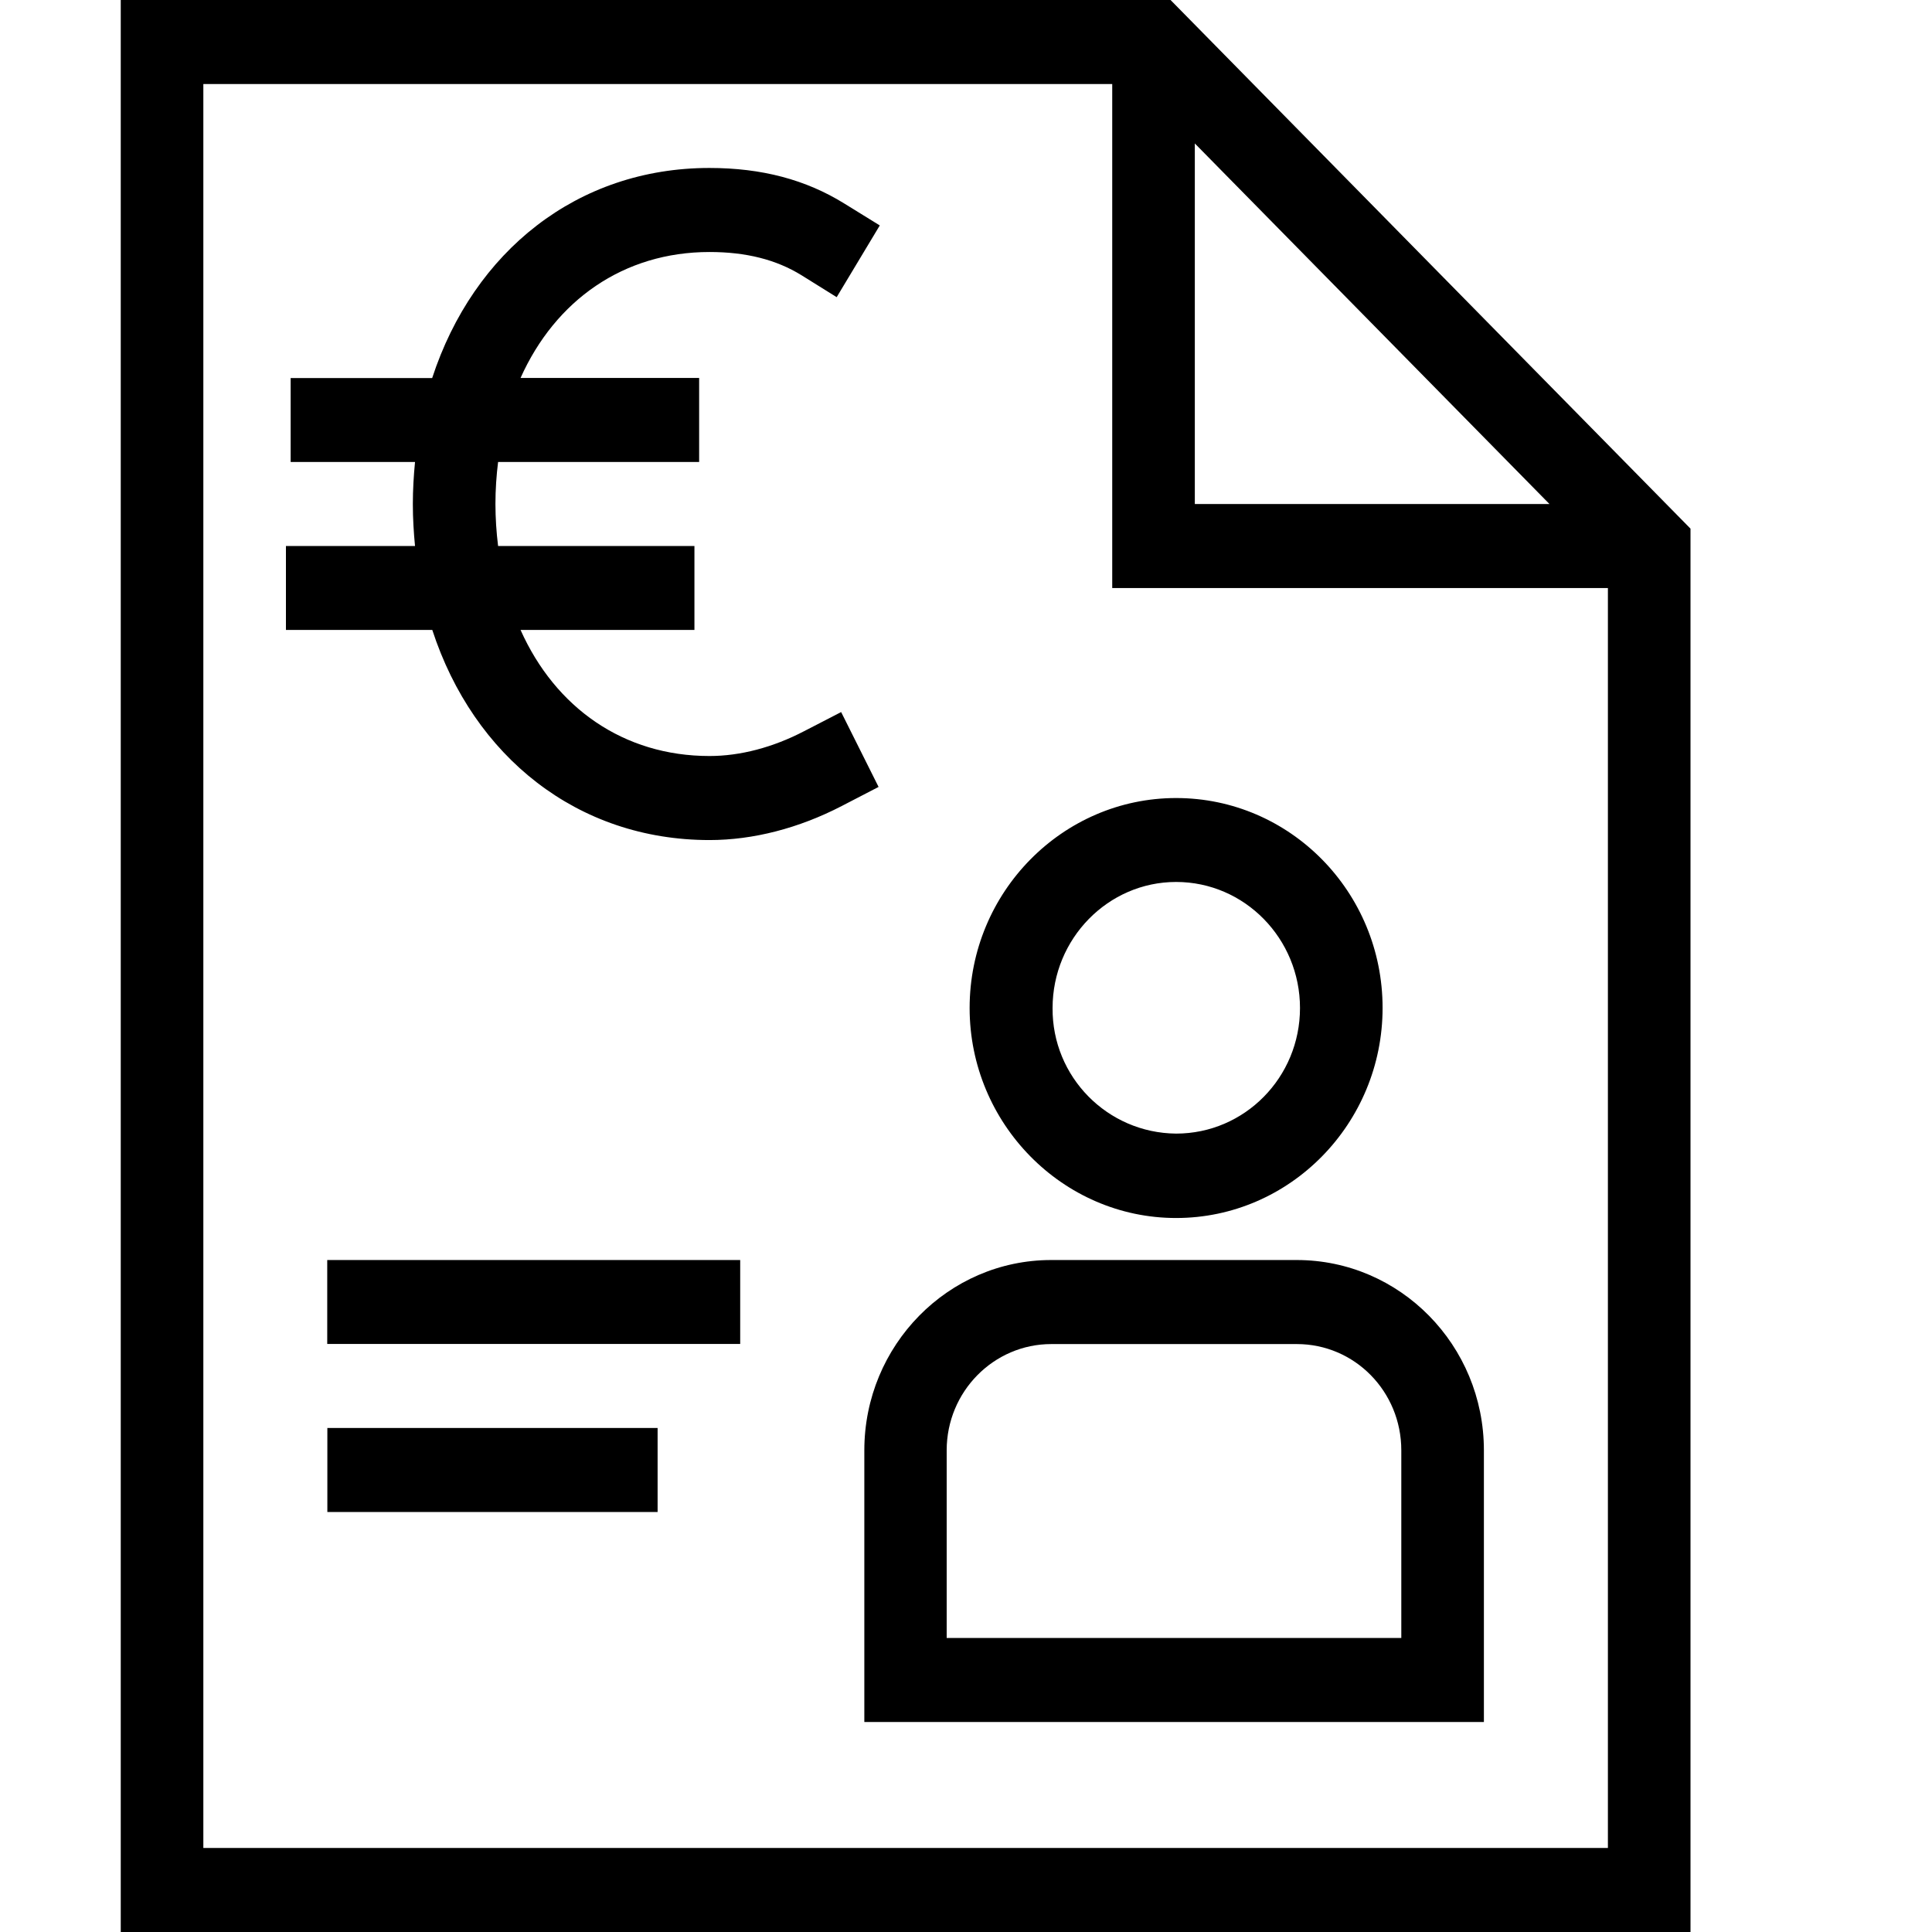
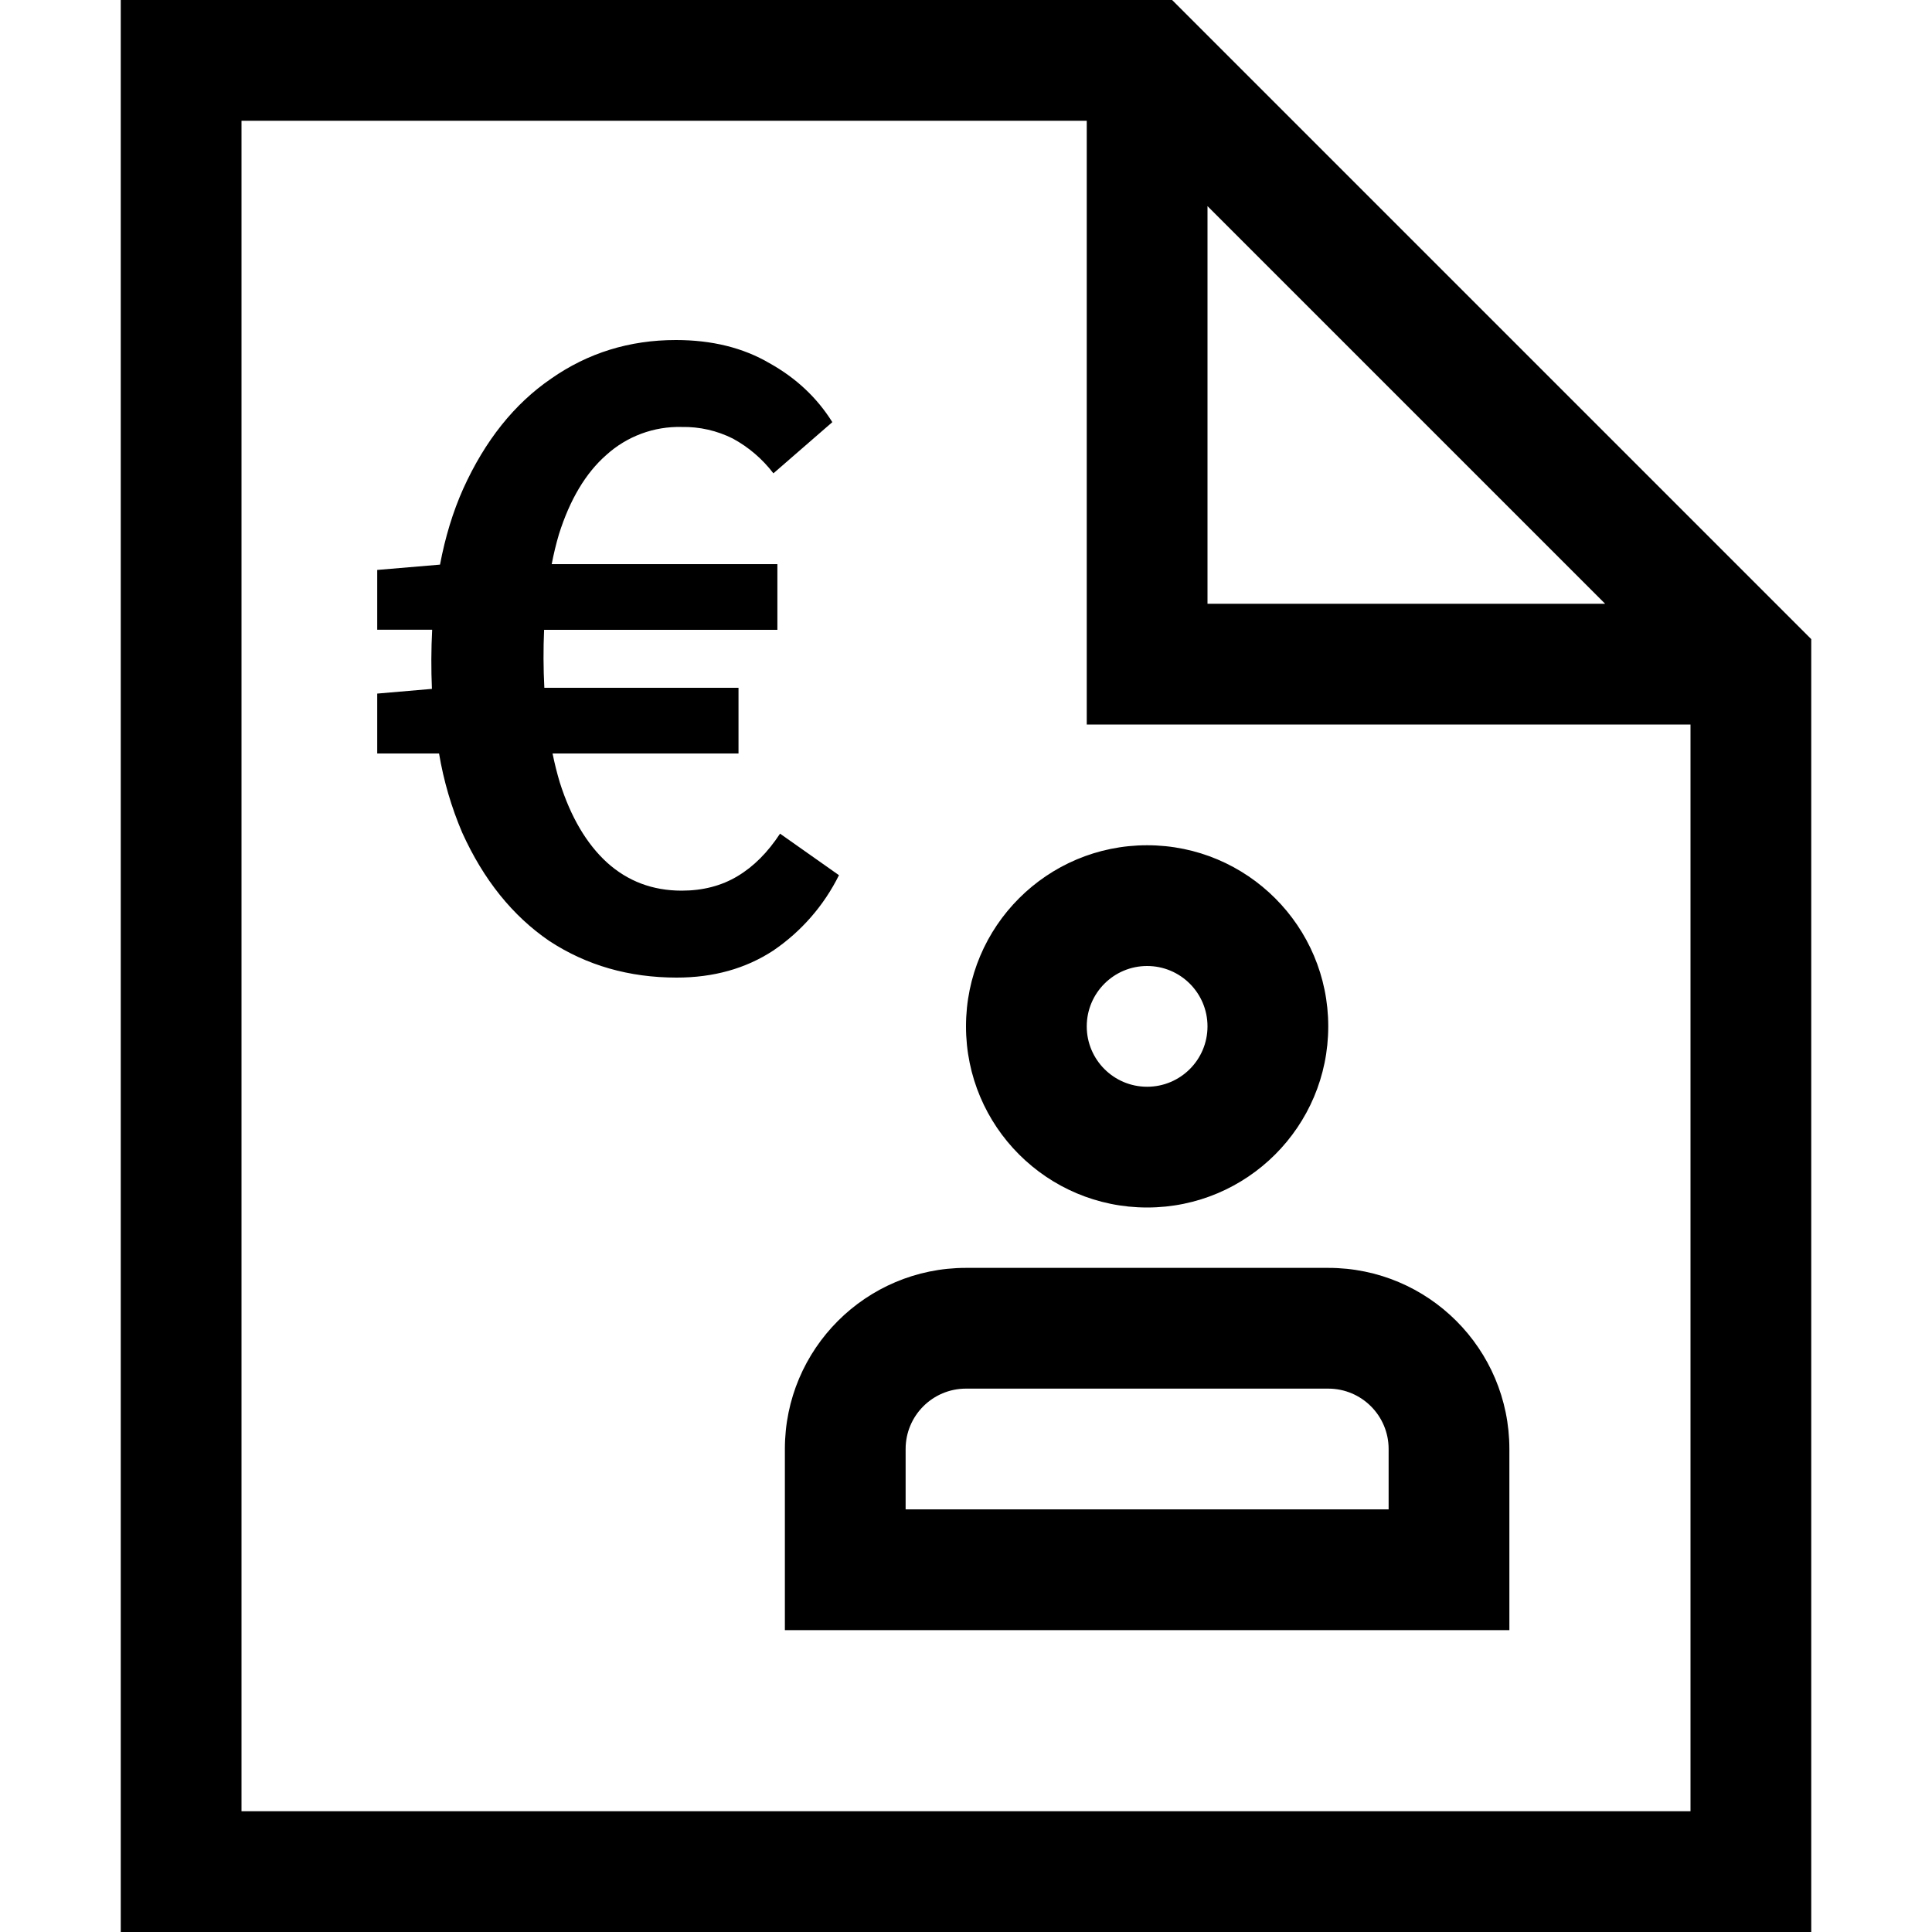
<svg xmlns="http://www.w3.org/2000/svg" width="16" height="16" fill="currentColor" viewBox="0 0 16 16">
-   <path fill="currentColor" d="M9.694 0H1v16h13V4.378L9.694 0Zm.2 1.187 2.938 2.987H9.895V1.187Zm3.422 14.117H1.684V.696h7.527V4.87h4.105v10.434Zm-2.576-4.869H8.705c-.852 0-1.547.706-1.547 1.576v2.25h5.131v-2.25c0-.87-.694-1.576-1.55-1.576Zm-2.035.696h2.035c.479 0 .865.393.865.88v1.554H7.84v-1.554c0-.487.39-.88.866-.88ZM9.74 6.609c-.94 0-1.71.779-1.71 1.739 0 .956.77 1.739 1.71 1.739.944 0 1.71-.783 1.71-1.74 0-.96-.766-1.738-1.71-1.738Zm0 2.779a1.032 1.032 0 0 1-1.023-1.04c0-.574.459-1.044 1.023-1.044.568 0 1.026.47 1.026 1.044 0 .574-.458 1.04-1.026 1.04Zm-7.03 1.047h3.42v.695h-3.42v-.695Zm0 1.391h2.736v.696H2.711v-.696Zm3.165-9.739c.304 0 .553.063.762.192l.292.182.357-.594-.293-.181c-.319-.198-.684-.295-1.118-.295-1.093 0-1.953.69-2.296 1.74H2.407v.695h1.03c-.011.114-.018.23-.018.348 0 .119.007.234.018.348H2.368v.695H3.58c.343 1.05 1.203 1.74 2.296 1.74.361 0 .74-.098 1.095-.282l.305-.158-.31-.62-.306.158c-.259.135-.53.206-.784.206-.712 0-1.277-.4-1.565-1.044h1.44v-.695H4.125a2.865 2.865 0 0 1-.022-.348c0-.12.008-.236.022-.348H5.79V3.13H4.311c.288-.643.853-1.043 1.565-1.043Z" />
+   <path d="M15 5.293V16H1V0h8.707L15 5.293ZM2 15h12V6H9V1H2v14Zm9-4.5a1.5 1.5 0 0 1 1.5 1.5v1.5h-6V12A1.5 1.5 0 0 1 8 10.5h3Zm-3 1a.5.5 0 0 0-.5.5v.5h4V12a.5.5 0 0 0-.5-.5H8ZM9.5 7a1.5 1.5 0 1 1 0 3 1.5 1.5 0 0 1 0-3Zm0 1a.5.5 0 1 0 0 1 .5.5 0 0 0 0-1ZM5.598 2.816c.298 0 .557.064.775.192.219.122.393.285.52.488l-.488.424a1.055 1.055 0 0 0-.336-.288.904.904 0 0 0-.423-.096.896.896 0 0 0-.625.232c-.17.149-.301.368-.392.656a2.59 2.59 0 0 0-.06.248h1.869v.544H4.506a5.024 5.024 0 0 0 .002.48h1.608v.544h-1.54c.017.084.037.163.06.24.091.287.222.509.392.664.171.154.377.232.617.232.175 0 .33-.04.463-.12.134-.08.25-.197.352-.352l.488.344a1.63 1.63 0 0 1-.544.624c-.229.15-.496.224-.8.224-.394 0-.747-.101-1.056-.304-.304-.208-.544-.507-.72-.896a2.886 2.886 0 0 1-.192-.656h-.512v-.496l.453-.039a5.19 5.19 0 0 1 .002-.49h-.455V4.72l.52-.044c.043-.228.107-.438.192-.628.181-.4.424-.704.728-.912.304-.213.649-.32 1.033-.32ZM10 5h3.293L10 1.707V5Z" />
</svg>
